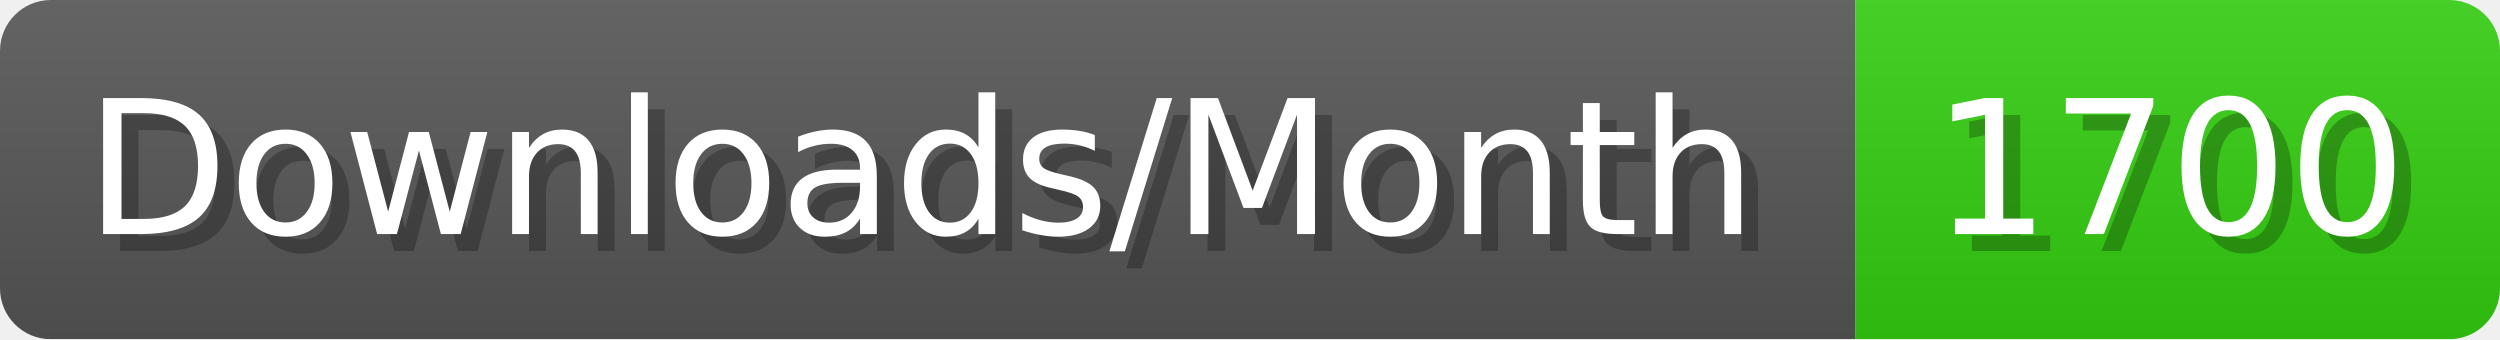
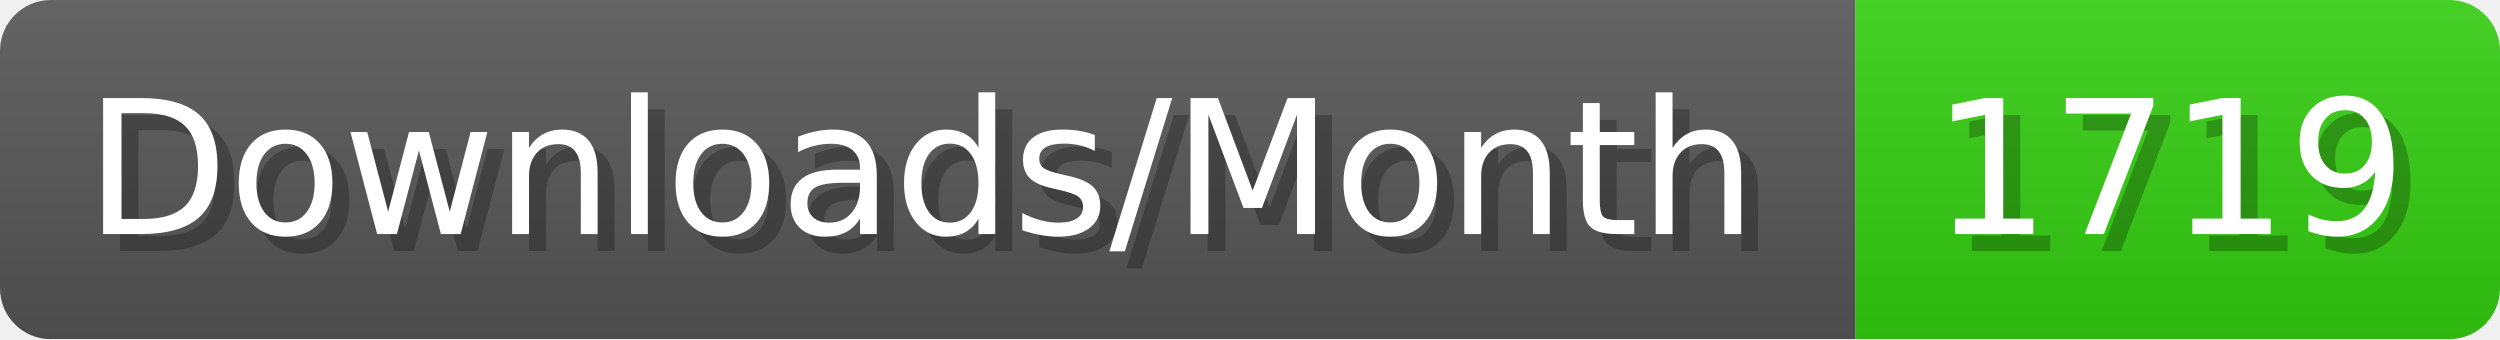
- <svg xmlns="http://www.w3.org/2000/svg" width="147.4" height="20" viewBox="0 0 1474 200" role="img" aria-label="Downloads/Month: 1700">
+ <svg xmlns="http://www.w3.org/2000/svg" width="147.4" height="20" viewBox="0 0 1474 200" role="img" aria-label="Downloads/Month: 1719">
  <linearGradient id="YlXUI" x2="0" y2="100%">
    <stop offset="0" stop-opacity=".1" stop-color="#EEE" />
    <stop offset="1" stop-opacity=".1" />
  </linearGradient>
  <mask id="JHhop">
    <rect width="1474" height="200" rx="30" fill="#FFF" />
  </mask>
  <g mask="url(#JHhop)">
    <rect width="1094" height="200" fill="#555" />
    <rect width="380" height="200" fill="#3C1" x="1094" />
    <rect width="1474" height="200" fill="url(#YlXUI)" />
  </g>
  <g aria-hidden="true" fill="#fff" text-anchor="start" font-family="Verdana,DejaVu Sans,sans-serif" font-size="110">
    <text x="60" y="148" textLength="994" fill="#000" opacity="0.25">Downloads/Month</text>
    <text x="50" y="138" textLength="994">Downloads/Month</text>
-     <text x="1149" y="148" textLength="280" fill="#000" opacity="0.25">1700</text>
-     <text x="1139" y="138" textLength="280">1700</text>
+     <text x="1149" y="148" textLength="280" fill="#000" opacity="0.25">1719</text>
+     <text x="1139" y="138" textLength="280">1719</text>
  </g>
</svg>
